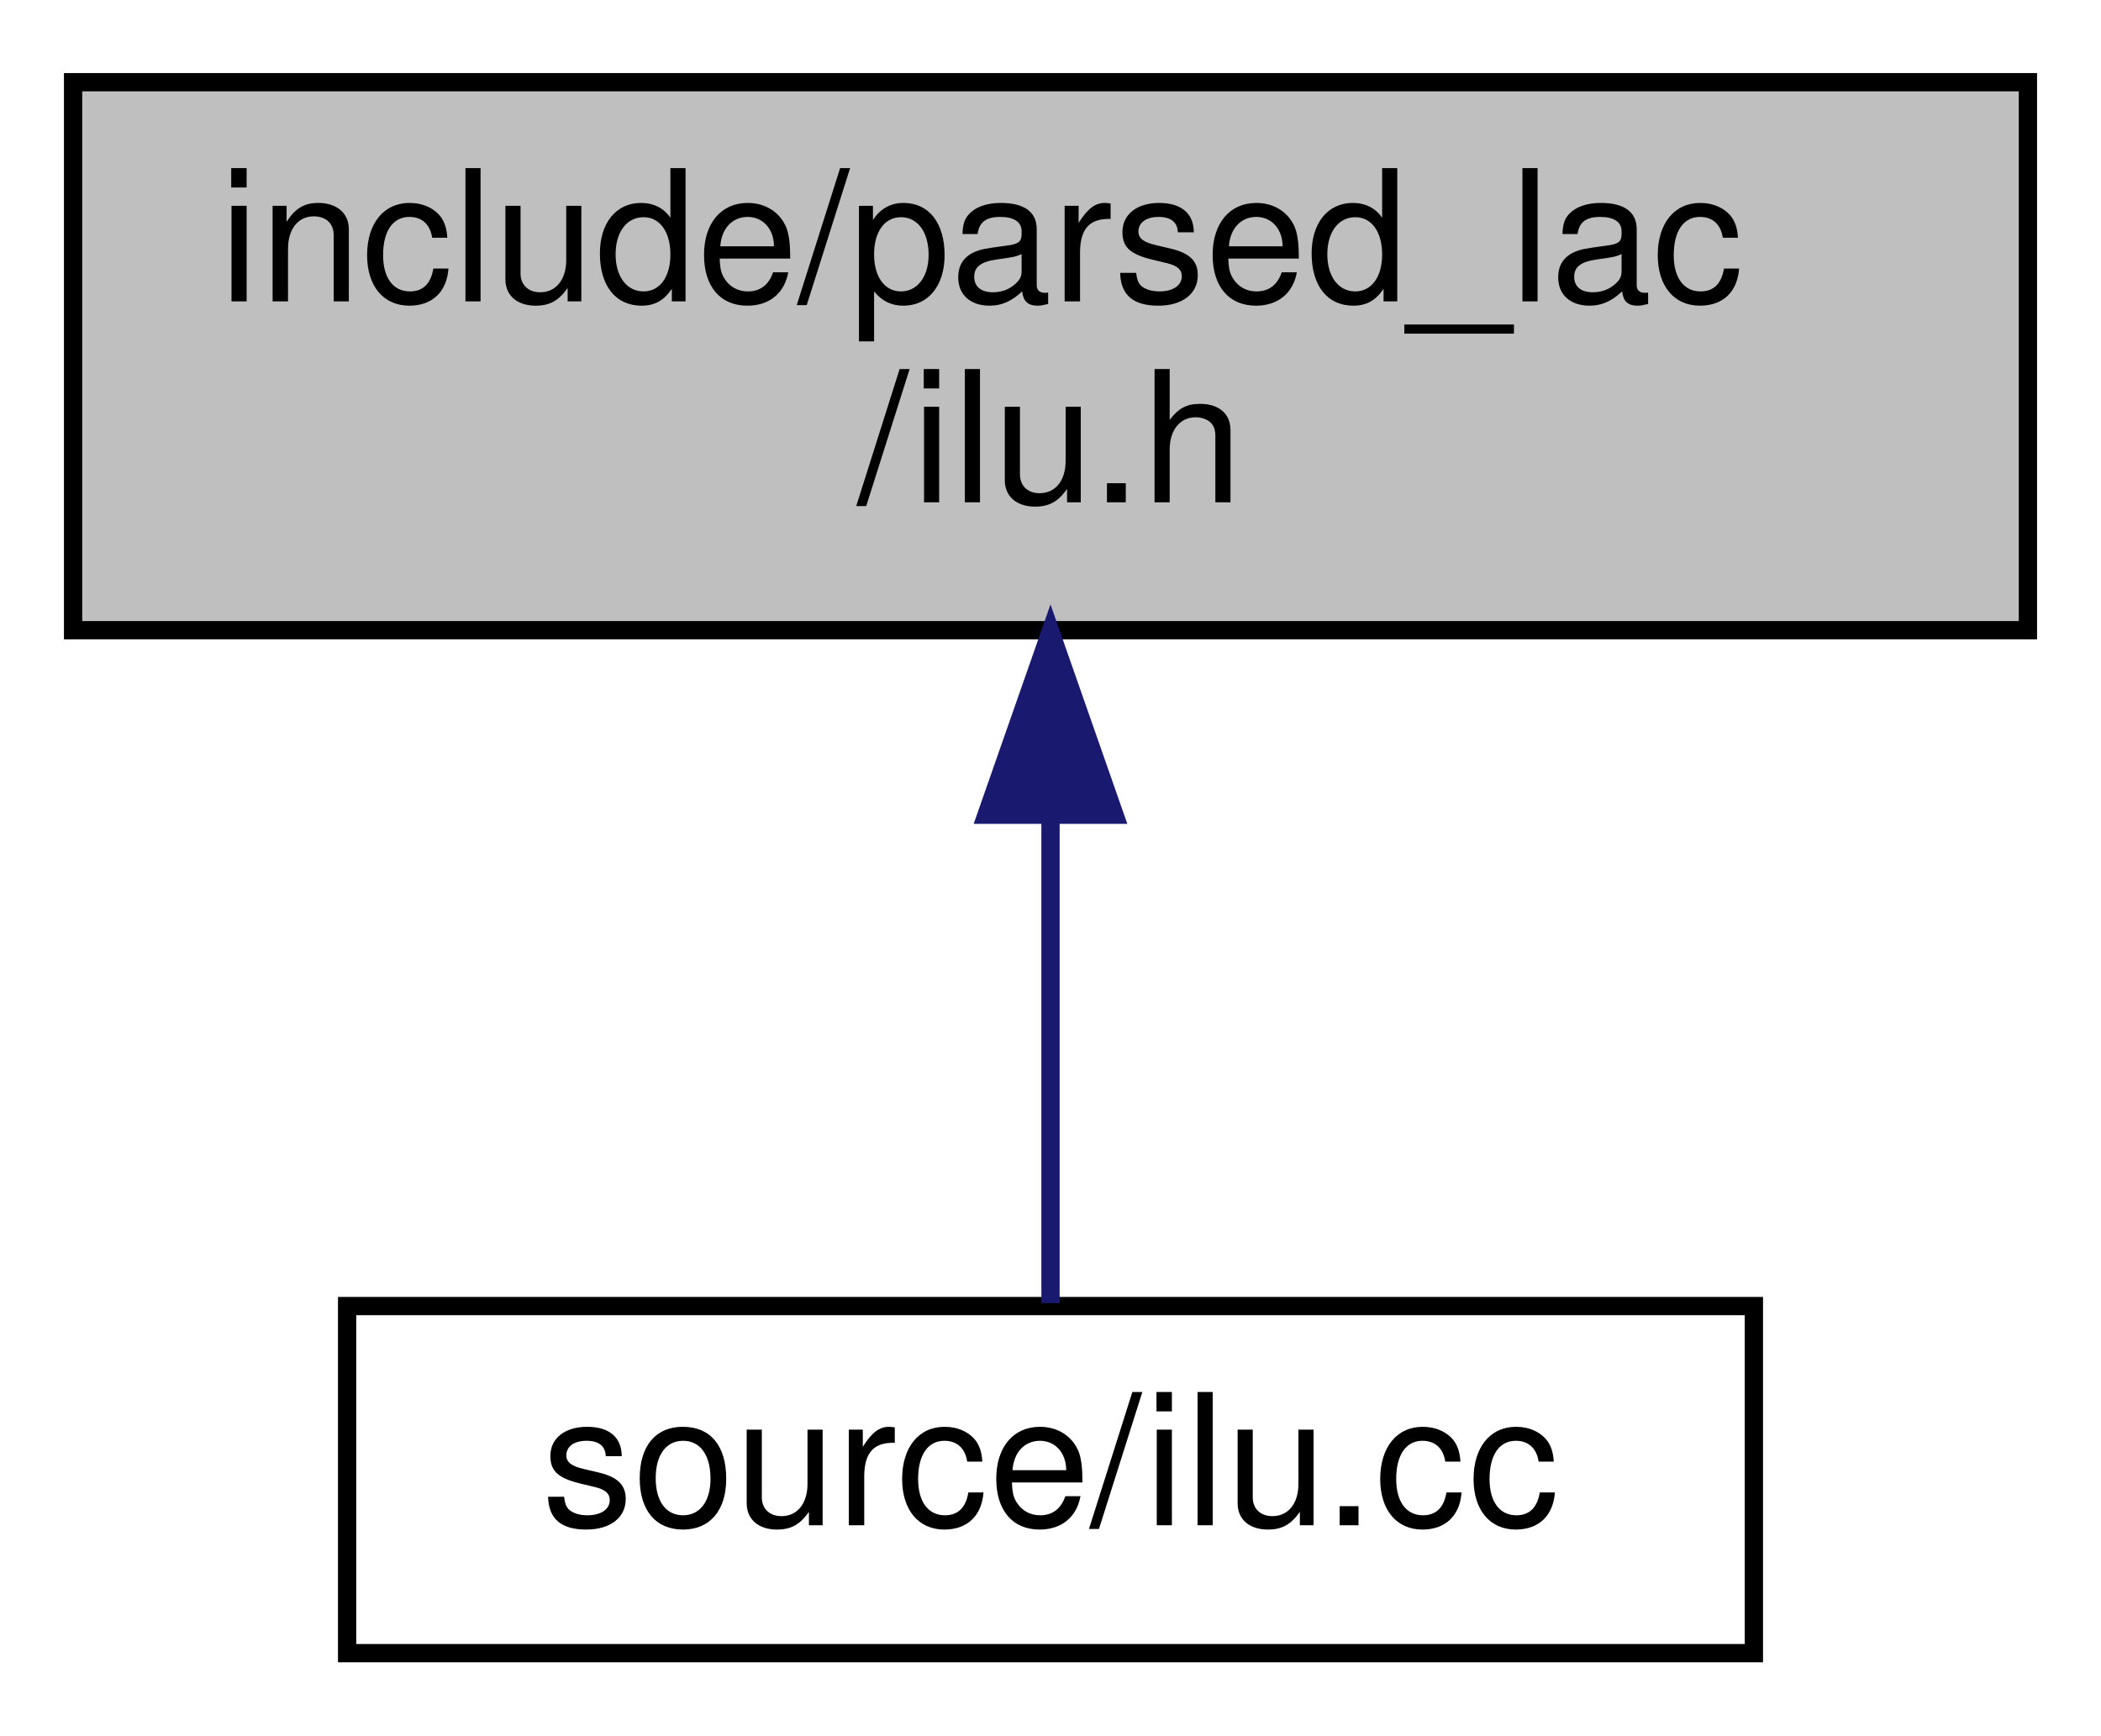
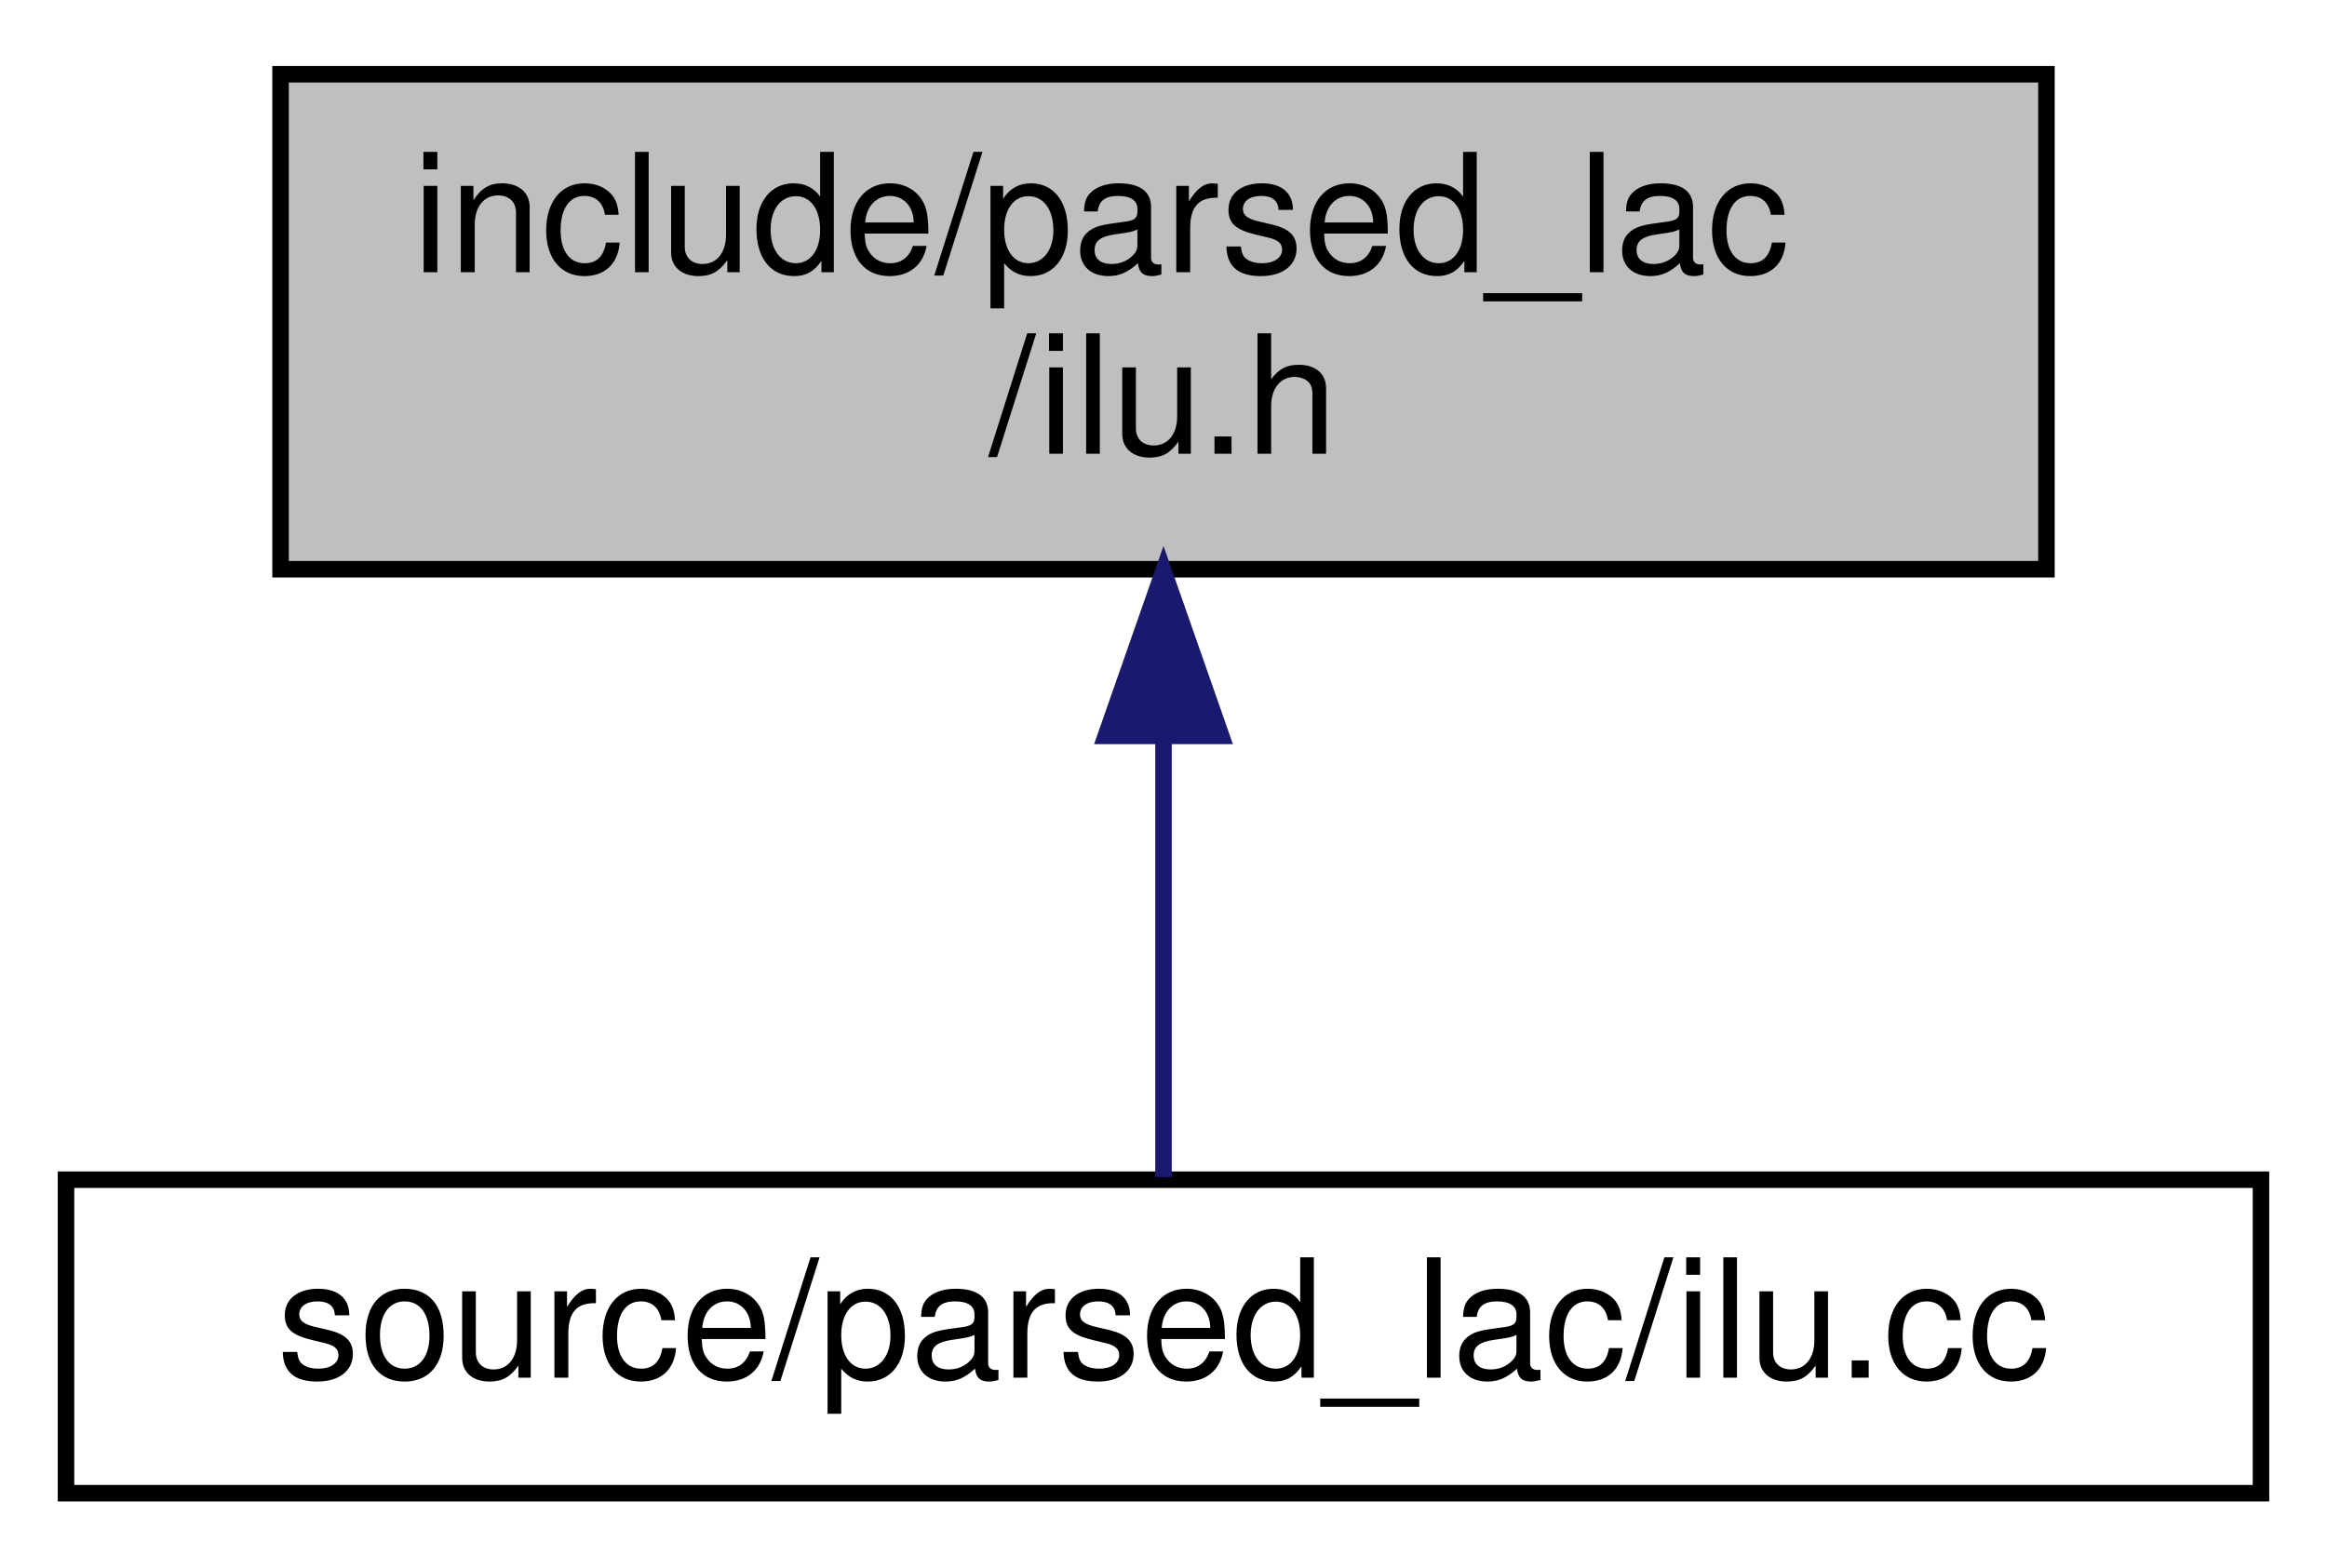
- <svg xmlns="http://www.w3.org/2000/svg" xmlns:xlink="http://www.w3.org/1999/xlink" width="115pt" height="95pt" viewBox="0.00 0.00 115.00 95.00">
+ <svg xmlns="http://www.w3.org/2000/svg" xmlns:xlink="http://www.w3.org/1999/xlink" width="141pt" height="95pt" viewBox="0.00 0.00 141.00 95.00">
  <g id="graph0" class="graph" transform="scale(1 1) rotate(0) translate(4 91)">
    <g id="node1" class="node">
      <g id="a_node1">
        <a xlink:title=" ">
-           <polygon fill="#bfbfbf" stroke="black" points="0,-56.5 0,-86.5 107,-86.5 107,-56.5 0,-56.5" />
-           <text text-anchor="start" x="8" y="-74.5" font-family="Helvetica,sans-Serif" font-size="10.00">include/parsed_lac</text>
-           <text text-anchor="middle" x="53.5" y="-63.5" font-family="Helvetica,sans-Serif" font-size="10.00">/ilu.h</text>
+           <polygon fill="#bfbfbf" stroke="black" points="13,-56.5 13,-86.5 120,-86.5 120,-56.5 13,-56.5" />
+           <text text-anchor="start" x="21" y="-74.5" font-family="Helvetica,sans-Serif" font-size="10.00">include/parsed_lac</text>
+           <text text-anchor="middle" x="66.5" y="-63.5" font-family="Helvetica,sans-Serif" font-size="10.00">/ilu.h</text>
        </a>
      </g>
    </g>
    <g id="node2" class="node">
      <g id="a_node2">
        <a xlink:href="ilu_8cc.html" target="_top" xlink:title=" ">
-           <polygon fill="none" stroke="black" points="15,-0.5 15,-19.5 92,-19.5 92,-0.5 15,-0.5" />
-           <text text-anchor="middle" x="53.5" y="-7.5" font-family="Helvetica,sans-Serif" font-size="10.00">source/ilu.cc</text>
+           <polygon fill="none" stroke="black" points="0,-0.5 0,-19.5 133,-19.5 133,-0.5 0,-0.5" />
+           <text text-anchor="middle" x="66.5" y="-7.5" font-family="Helvetica,sans-Serif" font-size="10.00">source/parsed_lac/ilu.cc</text>
        </a>
      </g>
    </g>
    <g id="edge1" class="edge">
-       <path fill="none" stroke="midnightblue" d="M53.5,-46.29C53.5,-36.86 53.5,-26.65 53.5,-19.66" />
-       <polygon fill="midnightblue" stroke="midnightblue" points="50,-46.4 53.5,-56.4 57,-46.4 50,-46.4" />
+       <path fill="none" stroke="midnightblue" d="M66.5,-46.29C66.5,-36.86 66.5,-26.65 66.5,-19.66" />
+       <polygon fill="midnightblue" stroke="midnightblue" points="63,-46.4 66.5,-56.4 70,-46.4 63,-46.4" />
    </g>
  </g>
</svg>
